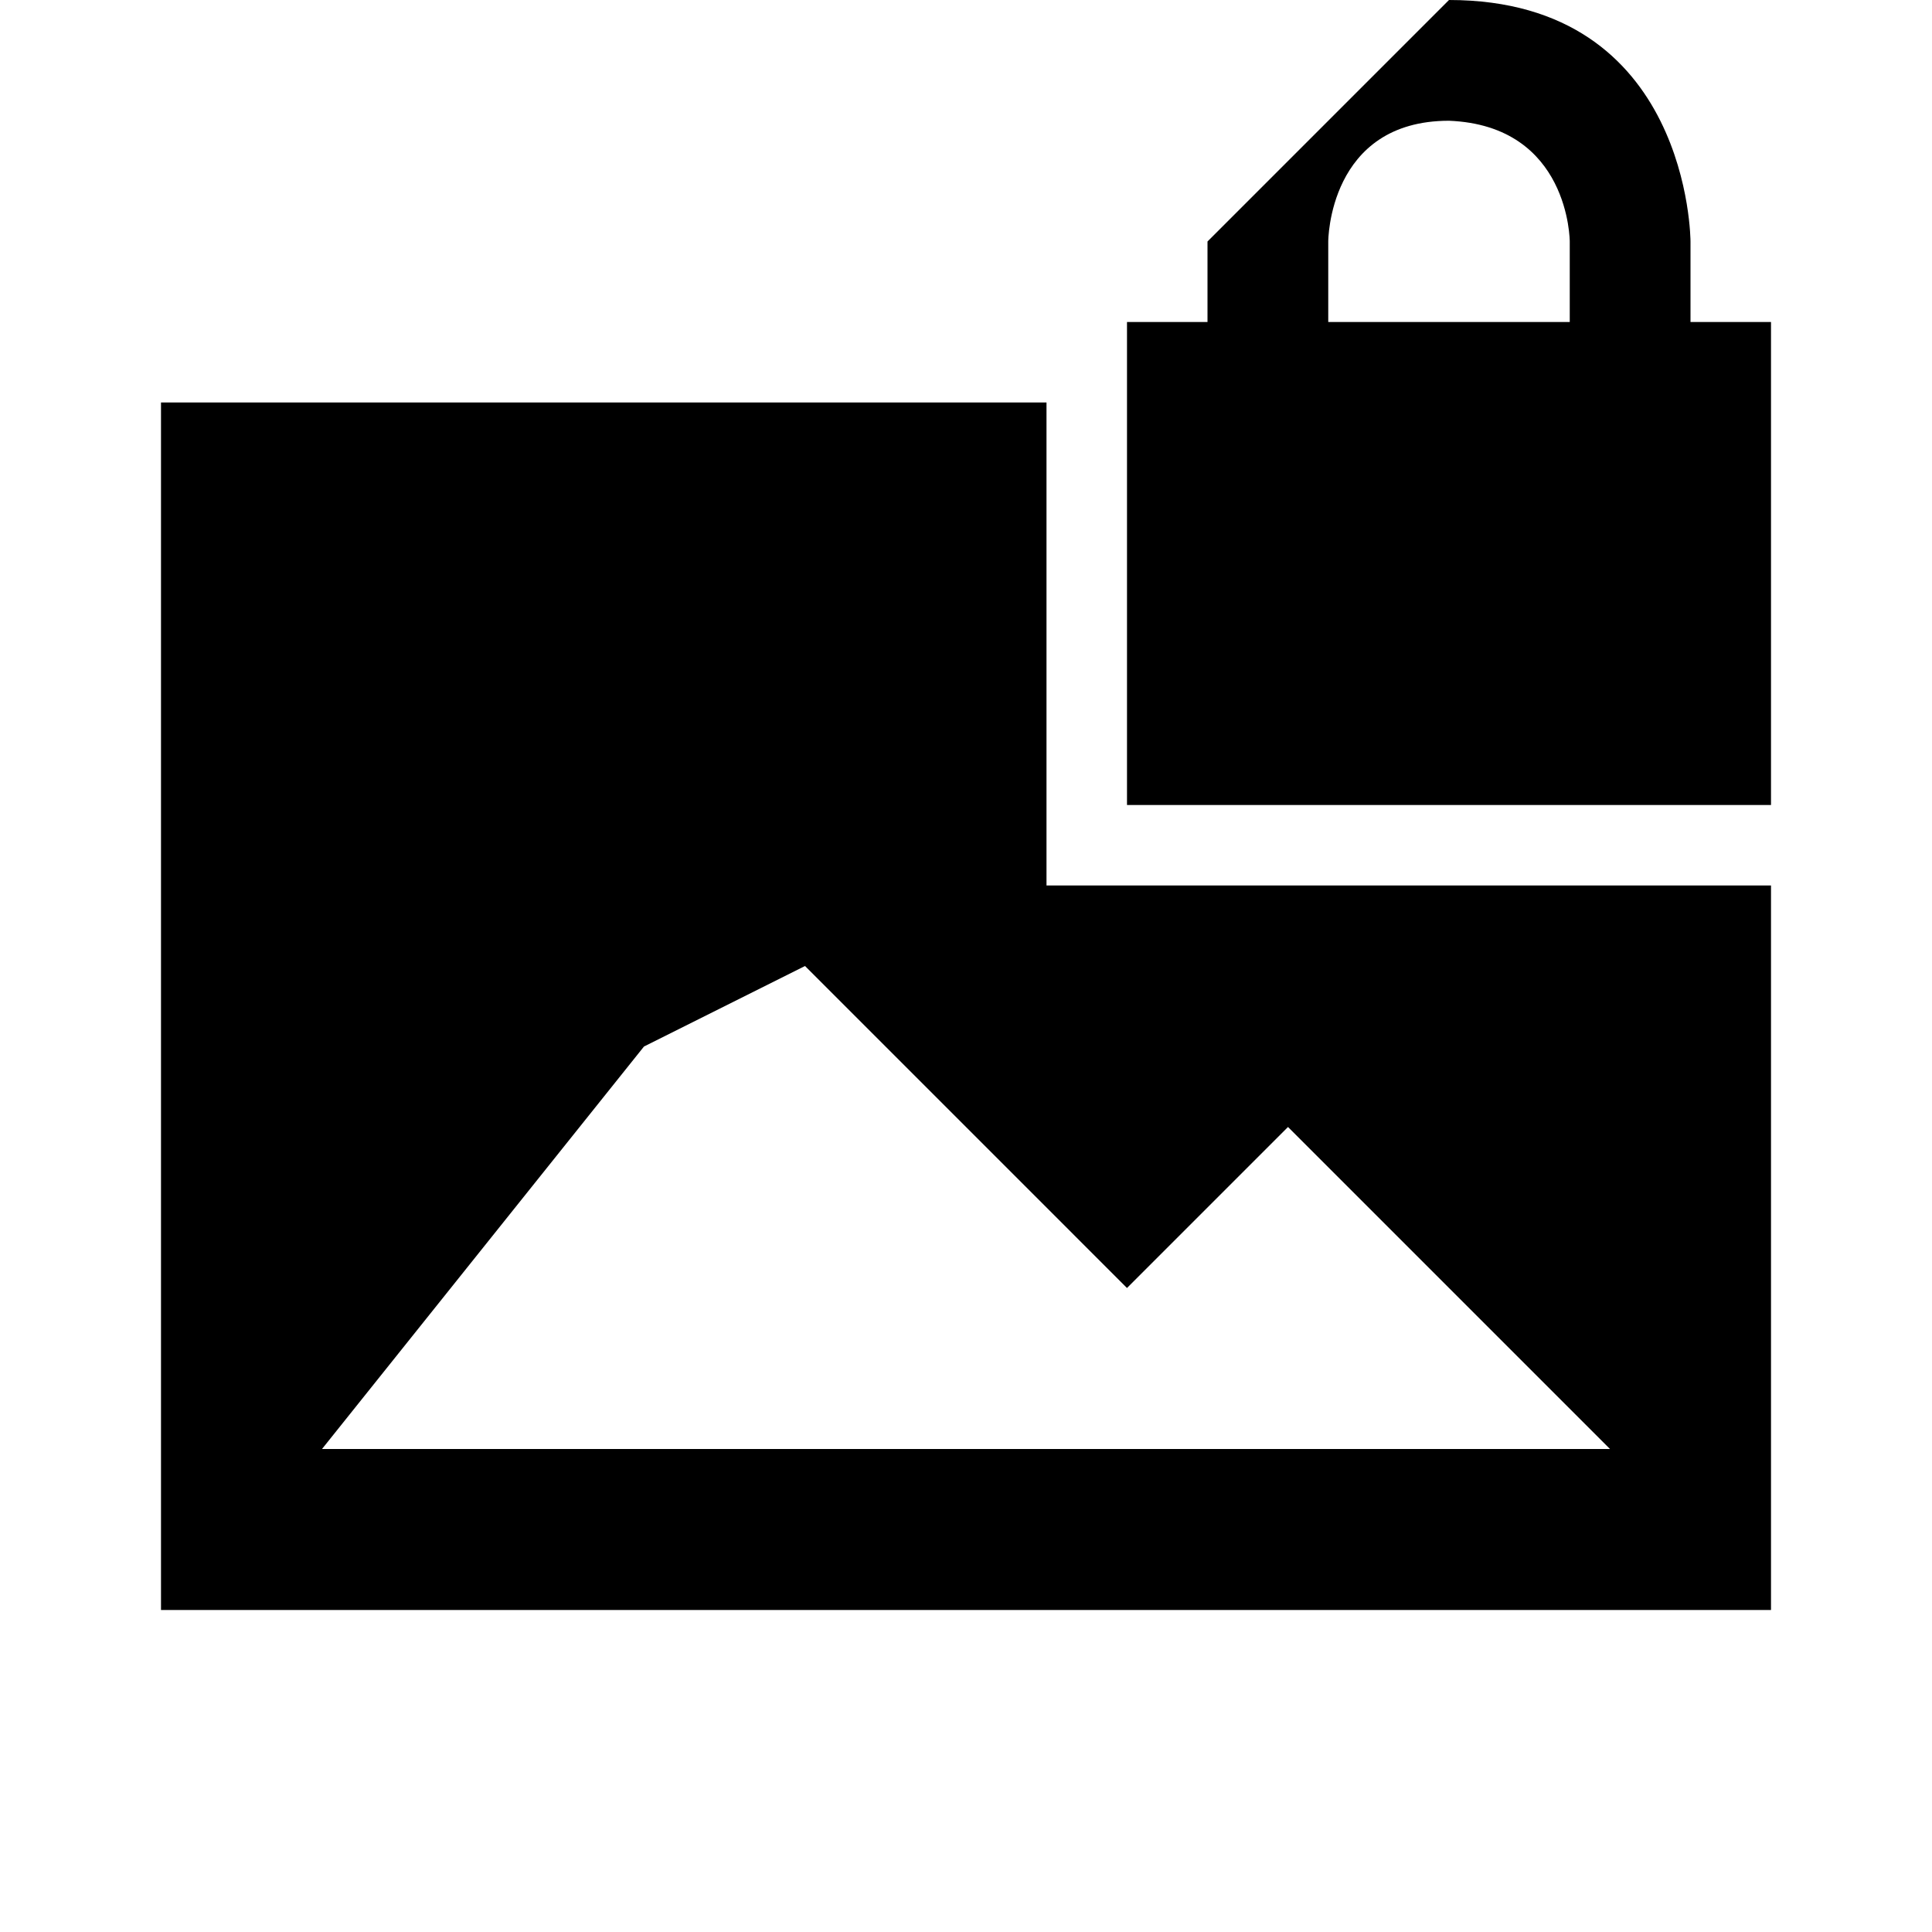
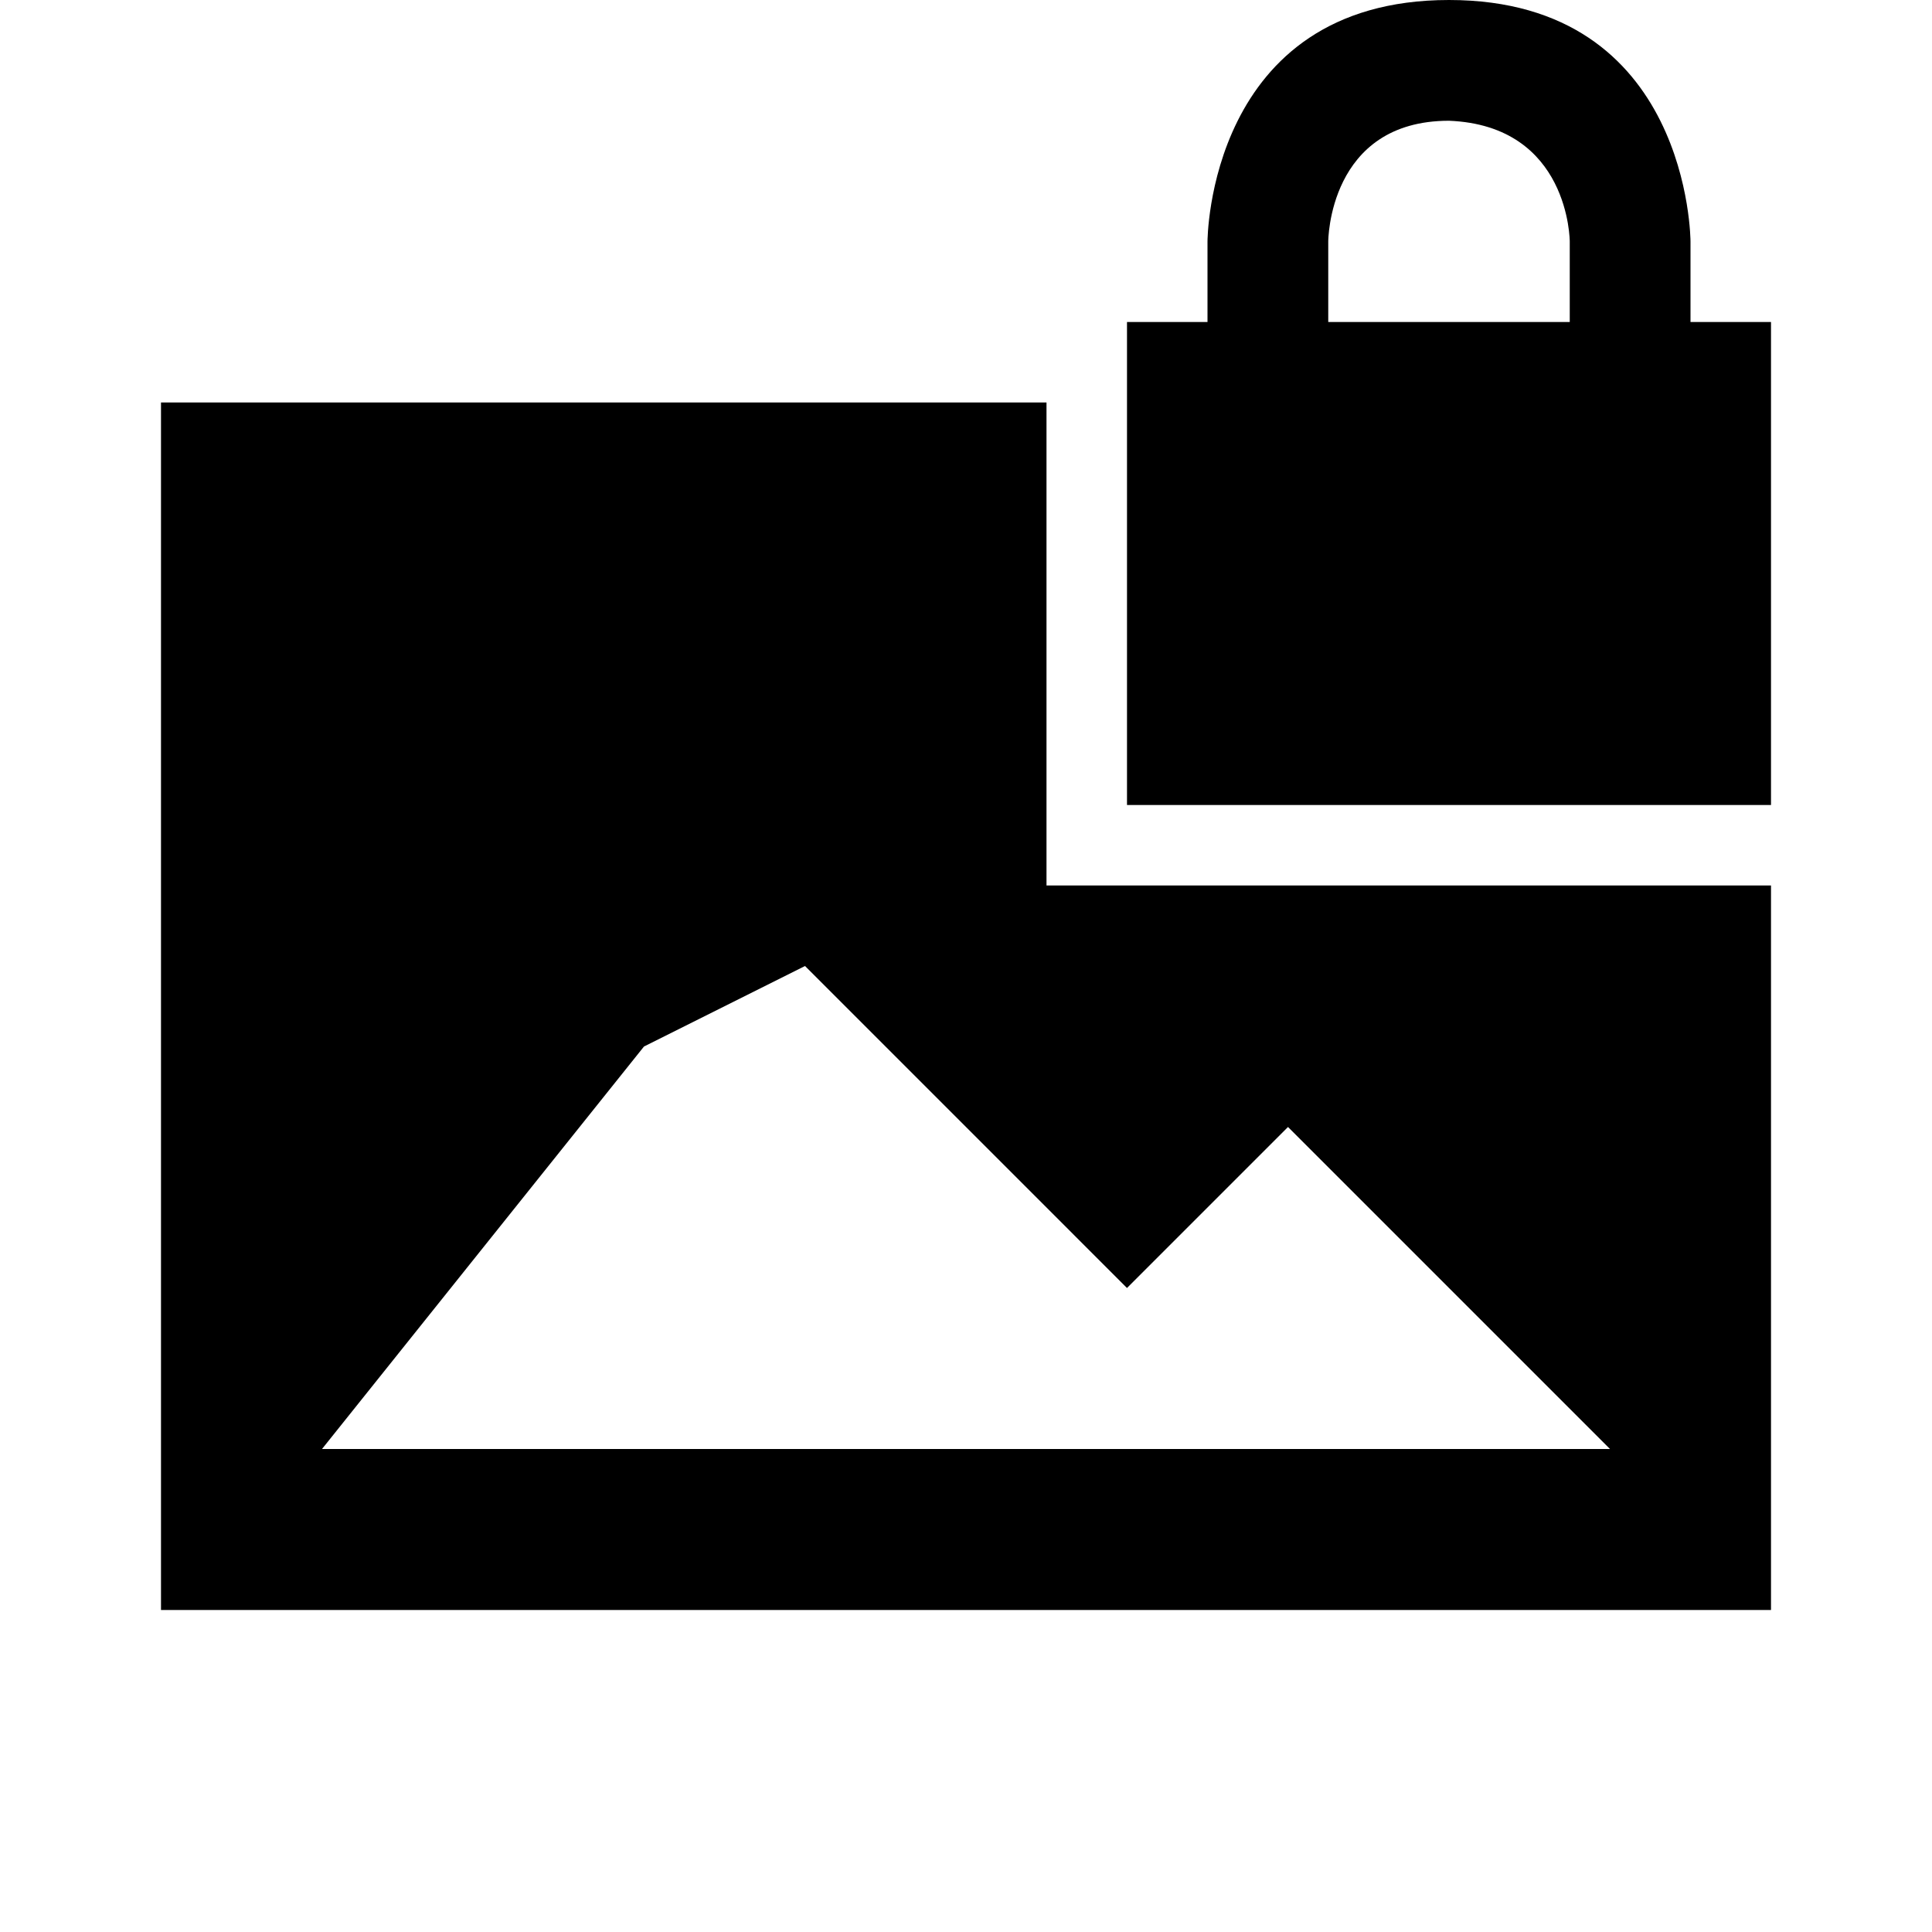
<svg xmlns="http://www.w3.org/2000/svg" width="24" height="24" viewBox="0 0 24 24">
-   <path d="M19.5 4h-3V3s0-1.5 1.5-1.5c1.5.06 1.5 1.5 1.5 1.5zM21 4V3s0-3-3-3l-3 3v1h-1v6h8V4zm-8 7V5H2v15h20v-9zm-9 7l4-5 2-1 4 4 2-2 4 4z" id="path304" />
+   <path d="M19.5 4h-3v-1s0-1.5 1.5-1.5c1.5.06 1.5 1.5 1.5 1.5zm1.5 0v-1s0-3-3-3-3 3-3 3v1h-1v6h8v-6zm-8 7v-6h-11v15h20v-9zm-9 7l4-5 2-1 4 4 2-2 4 4z" id="path304" />
</svg>
